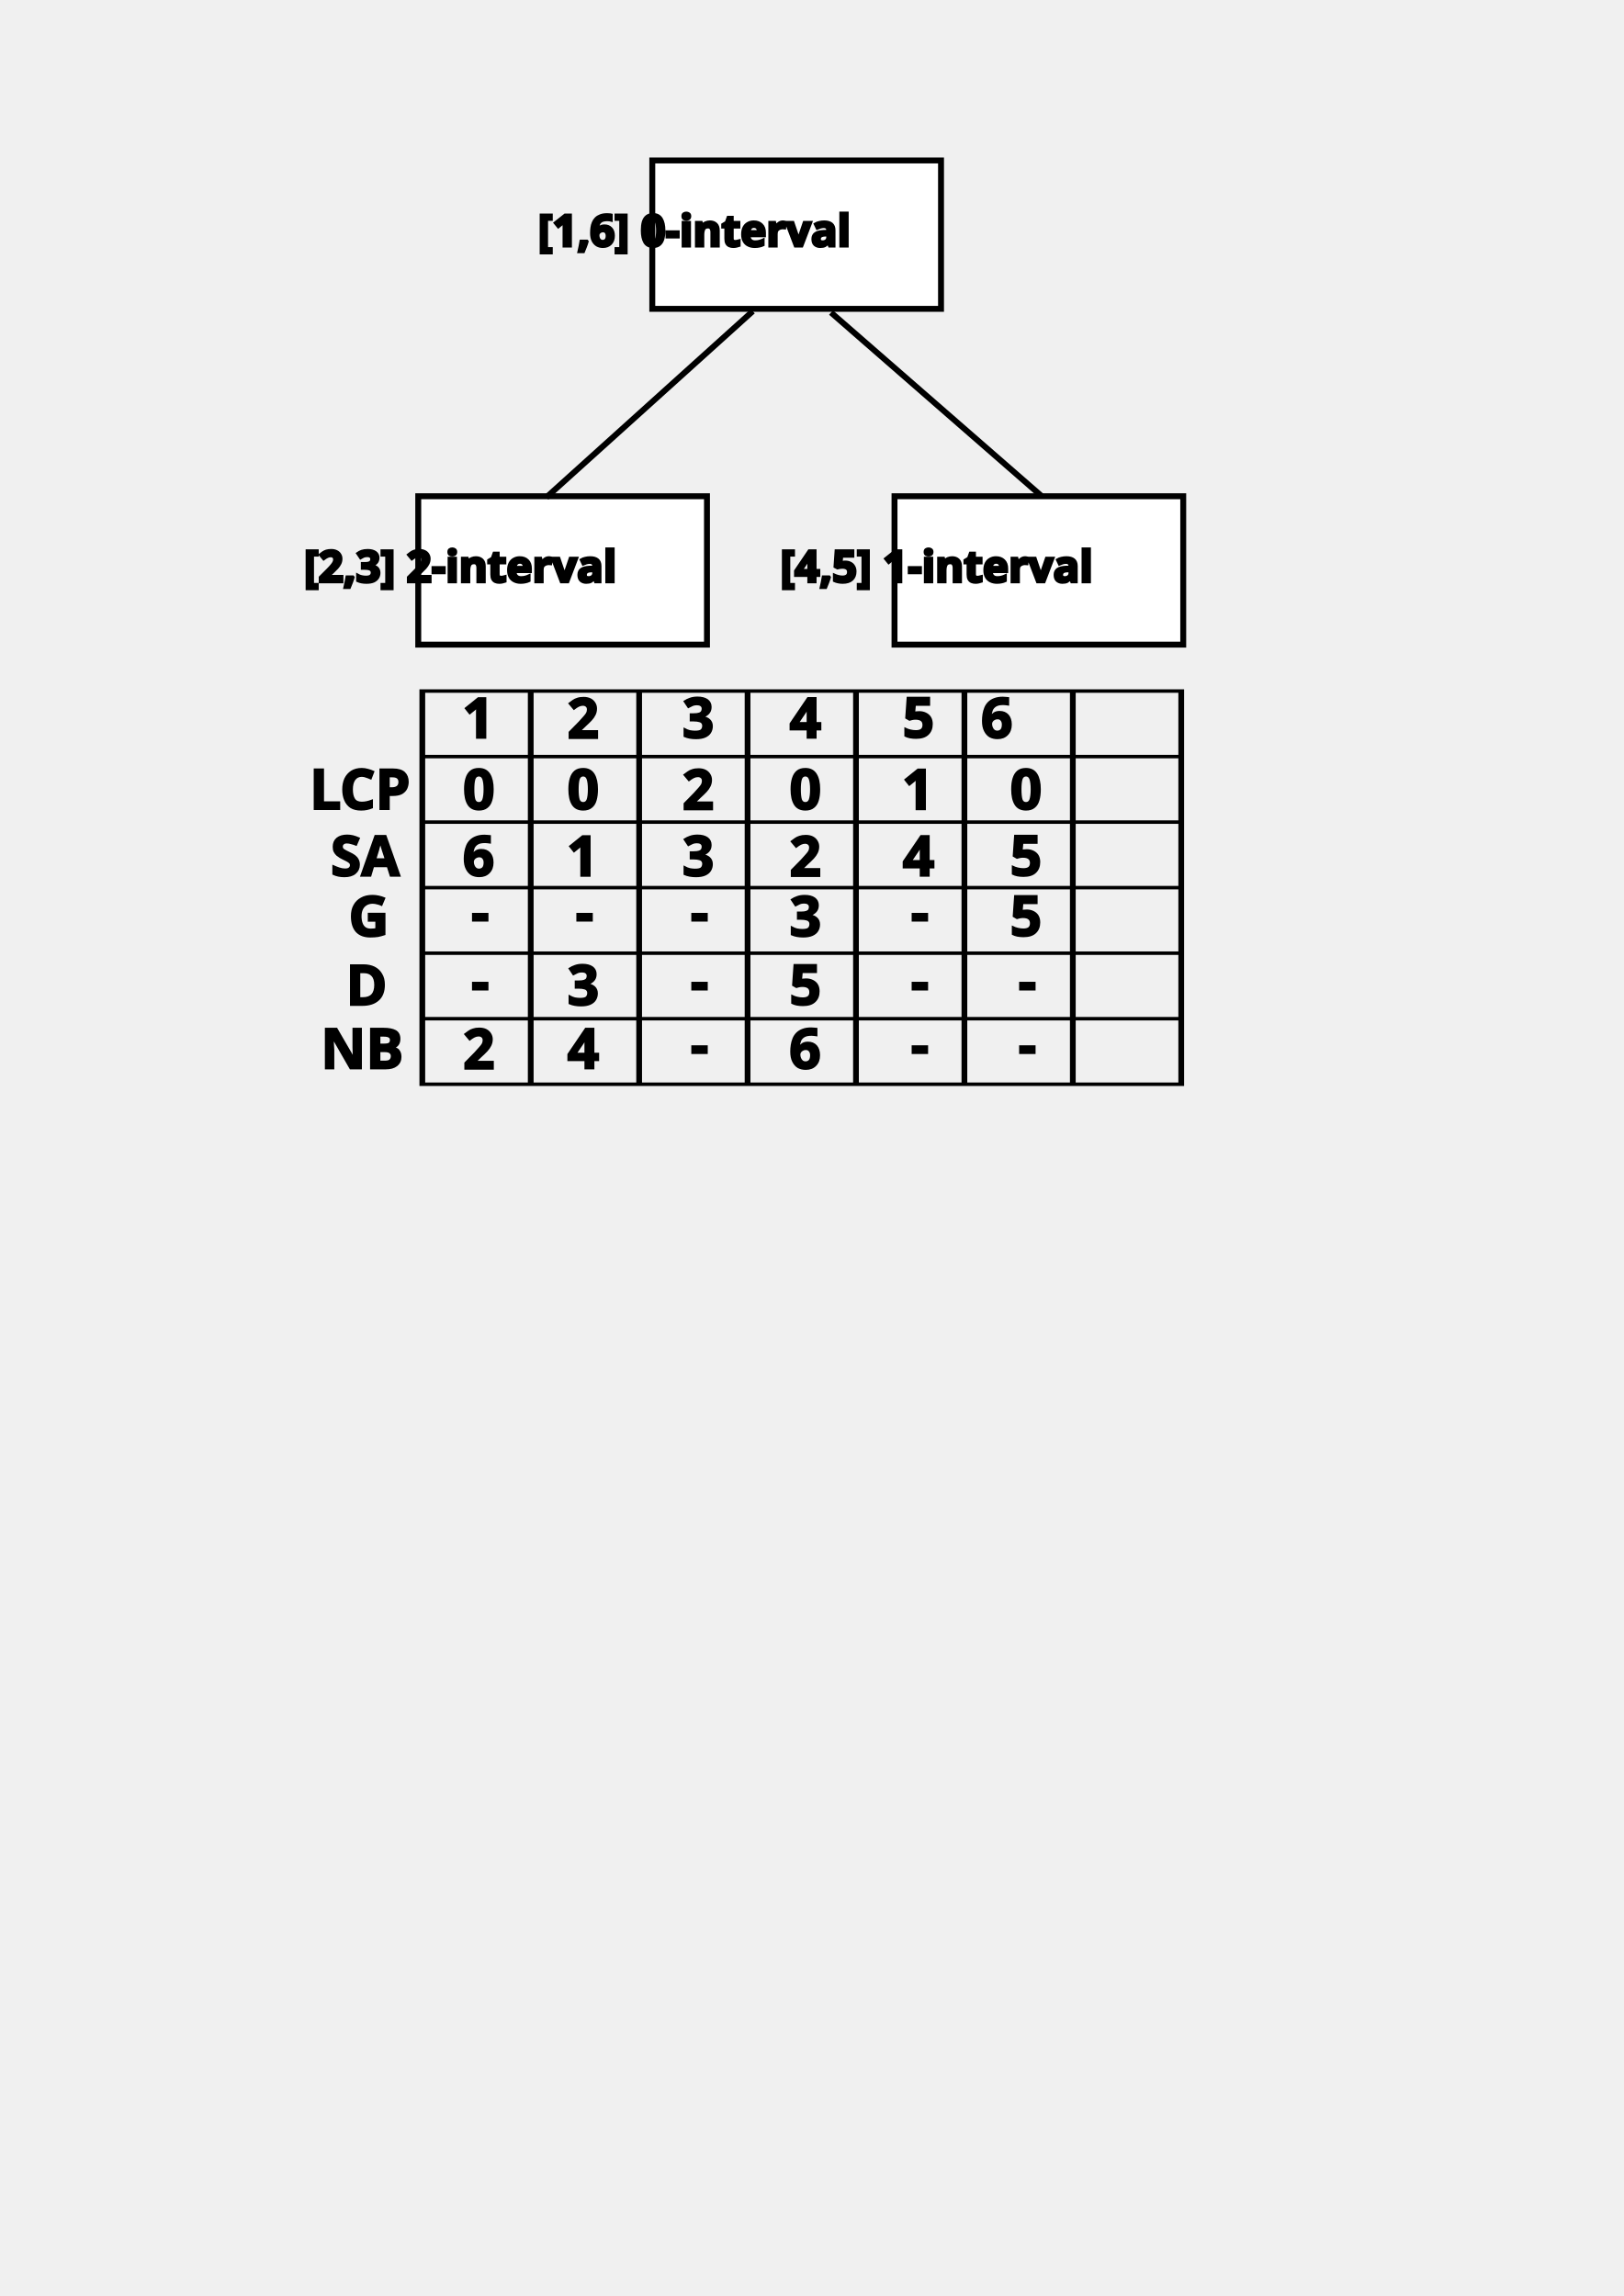
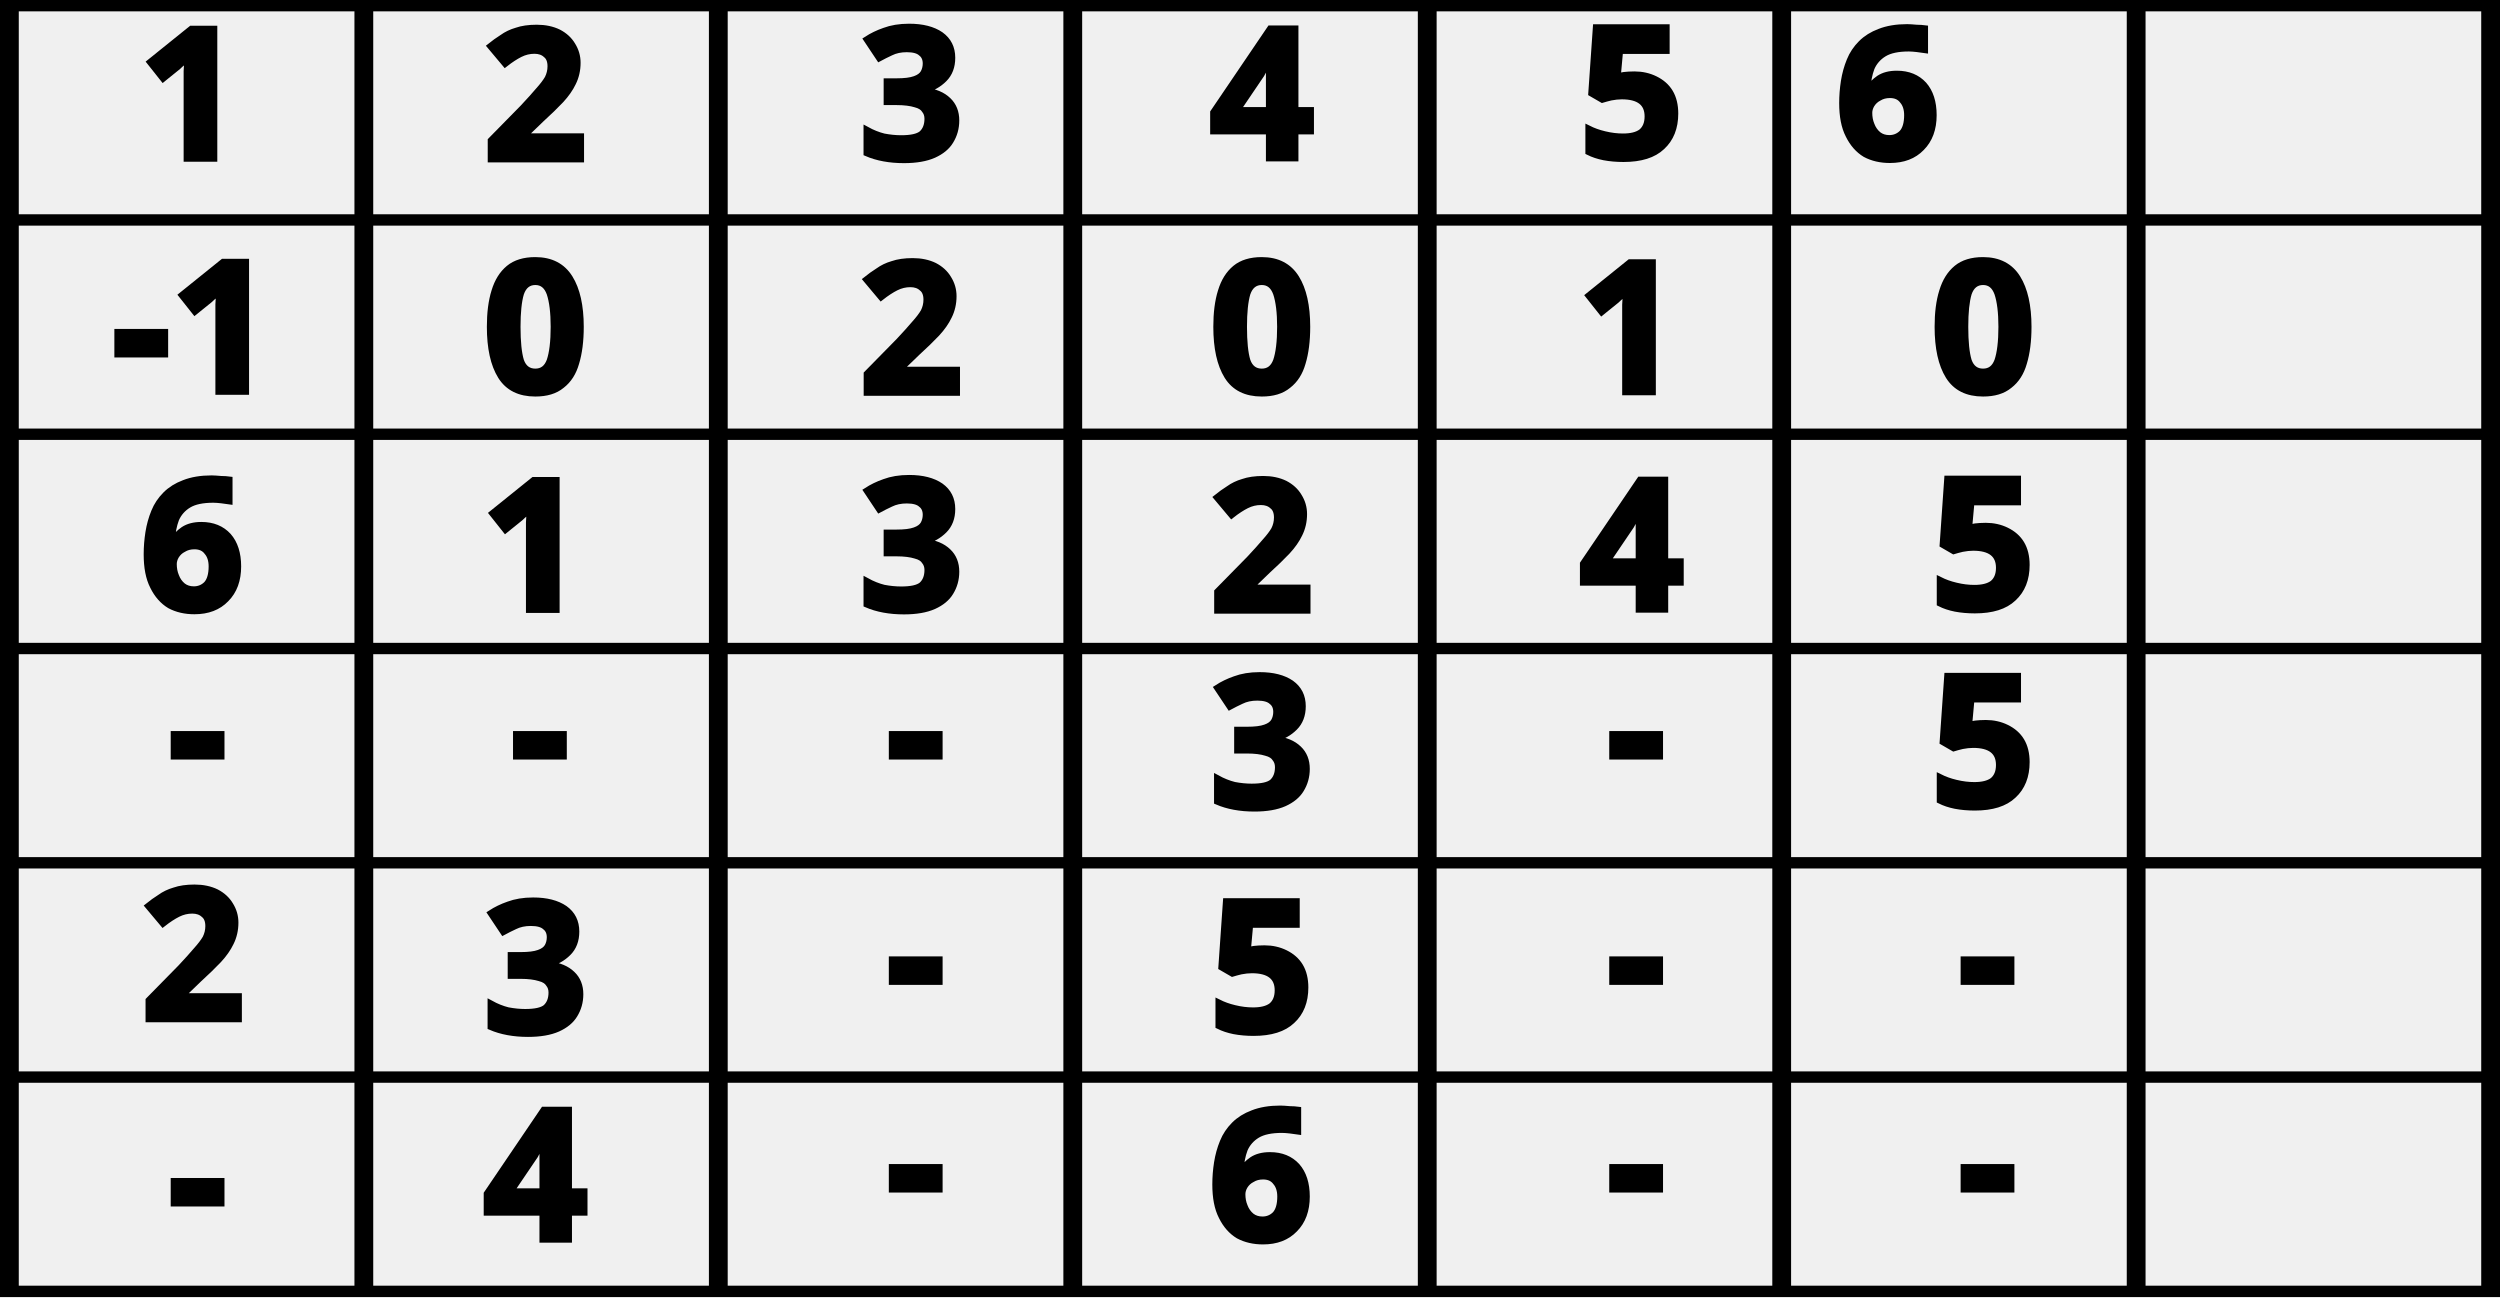
- <svg xmlns="http://www.w3.org/2000/svg" width="210mm" height="297mm" viewBox="0 0 210 297" version="1.1" id="svg1">
+ <svg xmlns="http://www.w3.org/2000/svg" width="98.897mm" height="51.309mm" viewBox="0 0 98.897 51.309" version="1.1" id="svg1">
  <defs id="defs1" />
-   <g id="layer1">
-     <g id="g1">
-       <rect style="fill:#ffffff;fill-opacity:1;stroke:#000000;stroke-width:0.765;stroke-dasharray:none;stroke-opacity:1" id="rect2-8" width="37.343" height="19.195" x="84.363" y="20.755" />
-       <rect style="fill:#ffffff;fill-opacity:1;stroke:#000000;stroke-width:0.765;stroke-dasharray:none;stroke-opacity:1" id="rect2" width="37.343" height="19.195" x="54.093" y="64.191" />
-       <text xml:space="preserve" style="font-weight:bold;font-size:5.644px;line-height:1;font-family:Calibri;-inkscape-font-specification:'Calibri, Bold';text-align:end;writing-mode:lr-tb;direction:ltr;text-anchor:end;fill:#000000;fill-opacity:1;stroke:#000000;stroke-width:0.365;stroke-dasharray:none;stroke-opacity:1" x="90.029" y="75.272" id="text3-1">
-         <tspan id="tspan3-1" style="font-size:5.644px;fill:#000000;fill-opacity:1;stroke-width:0.365;stroke-dasharray:none" x="90.029" y="75.272">[2,3] 2-interval</tspan>
-       </text>
-       <rect style="fill:#ffffff;fill-opacity:1;stroke:#000000;stroke-width:0.765;stroke-dasharray:none;stroke-opacity:1" id="rect2-5" width="37.343" height="19.195" x="115.69" y="64.191" />
-       <text xml:space="preserve" style="font-weight:bold;font-size:5.644px;line-height:1;font-family:Calibri;-inkscape-font-specification:'Calibri, Bold';text-align:end;writing-mode:lr-tb;direction:ltr;text-anchor:end;fill:#000000;fill-opacity:1;stroke:#000000;stroke-width:0.365;stroke-dasharray:none;stroke-opacity:1" x="151.626" y="75.272" id="text3-6">
-         <tspan id="tspan3-14" style="font-size:5.644px;fill:#000000;fill-opacity:1;stroke-width:0.365;stroke-dasharray:none" x="151.626" y="75.272">[4,5] 1-interval</tspan>
-       </text>
-       <path style="fill:#ffffff;fill-opacity:1;stroke:#000000;stroke-width:0.765;stroke-dasharray:none;stroke-opacity:1" d="M 97.358,40.255 70.659,64.336 Z" id="path2" />
-       <path style="fill:#ffffff;fill-opacity:1;stroke:#000000;stroke-width:0.765;stroke-dasharray:none;stroke-opacity:1" d="m 107.479,40.429 27.222,23.732 z" id="path3" />
-       <text xml:space="preserve" style="font-weight:bold;font-size:5.644px;line-height:1;font-family:Calibri;-inkscape-font-specification:'Calibri, Bold';text-align:end;writing-mode:lr-tb;direction:ltr;text-anchor:end;fill:#000000;fill-opacity:1;stroke:#000000;stroke-width:0.365;stroke-dasharray:none;stroke-opacity:1" x="120.298" y="31.837" id="text3">
-         <tspan id="tspan3" style="font-size:5.644px;fill:#000000;fill-opacity:1;stroke-width:0.365;stroke-dasharray:none" x="120.298" y="31.837">[1,6] 0-interval</tspan>
-       </text>
-     </g>
+   <g id="layer1" transform="translate(-54.24803,-89.16682)">
    <g id="layer1-5" transform="matrix(1.455369,0,0,1.455369,-47.13939,-117.1937)">
      <g transform="matrix(1.926953,0,0,1.164894,69.91932,141.9467)" id="g12">
        <g id="g6">
          <path style="fill:none;stroke:#000000;stroke-width:0.265" d="M 5,0 V 30" id="path1" />
          <path style="fill:none;stroke:#000000;stroke-width:0.265" d="M 10,0 V 30" id="path2-5" />
          <path style="fill:none;stroke:#000000;stroke-width:0.265" d="M 15,0 V 30" id="path3-1" />
          <path style="fill:none;stroke:#000000;stroke-width:0.265" d="M 20,0 V 30" id="path4" />
          <path style="fill:none;stroke:#000000;stroke-width:0.265" d="M 25,0 V 30" id="path5" />
          <path style="fill:none;stroke:#000000;stroke-width:0.265" d="M 30,0 V 30" id="path6" />
        </g>
        <g id="g11">
          <path style="fill:none;stroke:#000000;stroke-width:0.265" d="M 0,5 H 35" id="path7" />
          <path style="fill:none;stroke:#000000;stroke-width:0.265" d="M 0,10 H 35" id="path8" />
          <path style="fill:none;stroke:#000000;stroke-width:0.265" d="M 0,15 H 35" id="path9" />
          <path style="fill:none;stroke:#000000;stroke-width:0.265" d="M 0,20 H 35" id="path10" />
          <path style="fill:none;stroke:#000000;stroke-width:0.265" d="M 0,25 H 35" id="path11" />
        </g>
        <rect x="0" y="0" width="35" height="30" style="fill:none;stroke:#000000;stroke-width:0.265" id="rect11" />
      </g>
      <text xml:space="preserve" style="font-weight:bold;font-size:4.939px;line-height:1;font-family:Calibri;-inkscape-font-specification:'Calibri, Bold';text-align:end;writing-mode:lr-tb;direction:ltr;text-anchor:end;fill:#000000;fill-opacity:1;stroke:#000000;stroke-width:0.165;stroke-dasharray:none" x="74.304" y="144.535" id="text278">
        <tspan id="tspan278" style="fill:#000000;fill-opacity:1;stroke-width:0.165;stroke-dasharray:none" x="75.421" y="144.535"> </tspan>
      </text>
-       <text xml:space="preserve" style="font-weight:bold;font-size:4.939px;line-height:1;font-family:Calibri;-inkscape-font-specification:'Calibri, Bold';text-align:end;writing-mode:lr-tb;direction:ltr;text-anchor:end;fill:#000000;fill-opacity:1;stroke:#000000;stroke-width:0.165;stroke-dasharray:none" x="85.29" y="146.106" id="text279">
-         <tspan id="tspan279" style="fill:#000000;fill-opacity:1;stroke-width:0.165;stroke-dasharray:none" x="85.29" y="146.106">1</tspan>
+       <text xml:space="preserve" style="font-weight:bold;font-size:4.939px;line-height:1;font-family:Calibri;-inkscape-font-specification:'Calibri, Bold';text-align:end;writing-mode:lr-tb;direction:ltr;text-anchor:end;fill:#000000;fill-opacity:1;stroke:#000000;stroke-width:0.165;stroke-dasharray:none" x="85.257" y="146.106" id="text279">
+         <tspan id="tspan279" style="fill:#000000;fill-opacity:1;stroke-width:0.165;stroke-dasharray:none" x="85.257" y="146.106">1</tspan>
      </text>
      <text xml:space="preserve" style="font-weight:bold;font-size:4.939px;line-height:1;font-family:Calibri;-inkscape-font-specification:'Calibri, Bold';text-align:end;writing-mode:lr-tb;direction:ltr;text-anchor:end;fill:#000000;fill-opacity:1;stroke:#000000;stroke-width:0.165;stroke-dasharray:none" x="94.617" y="146.123" id="text280">
        <tspan id="tspan280" style="fill:#000000;fill-opacity:1;stroke-width:0.165;stroke-dasharray:none" x="94.617" y="146.123">2</tspan>
      </text>
      <text xml:space="preserve" style="font-weight:bold;font-size:4.939px;line-height:1;font-family:Calibri;-inkscape-font-specification:'Calibri, Bold';text-align:end;writing-mode:lr-tb;direction:ltr;text-anchor:end;fill:#000000;fill-opacity:1;stroke:#000000;stroke-width:0.165;stroke-dasharray:none" x="104.844" y="146.095" id="text281">
        <tspan id="tspan281" style="fill:#000000;fill-opacity:1;stroke-width:0.165;stroke-dasharray:none" x="104.844" y="146.095">3</tspan>
      </text>
      <text xml:space="preserve" style="font-weight:bold;font-size:4.939px;line-height:1;font-family:Calibri;-inkscape-font-specification:'Calibri, Bold';text-align:end;writing-mode:lr-tb;direction:ltr;text-anchor:end;fill:#000000;fill-opacity:1;stroke:#000000;stroke-width:0.165;stroke-dasharray:none" x="114.377" y="146.095" id="text282">
        <tspan id="tspan282" style="fill:#000000;fill-opacity:1;stroke-width:0.165;stroke-dasharray:none" x="114.377" y="146.095">4</tspan>
      </text>
      <text xml:space="preserve" style="font-weight:bold;font-size:4.939px;line-height:1;font-family:Calibri;-inkscape-font-specification:'Calibri, Bold';text-align:end;writing-mode:lr-tb;direction:ltr;text-anchor:end;fill:#000000;fill-opacity:1;stroke:#000000;stroke-width:0.165;stroke-dasharray:none" x="124.419" y="146.067" id="text283">
        <tspan id="tspan283" style="fill:#000000;fill-opacity:1;stroke-width:0.165;stroke-dasharray:none" x="124.419" y="146.067">5</tspan>
      </text>
      <text xml:space="preserve" style="font-weight:bold;font-size:4.939px;line-height:1;font-family:Calibri;-inkscape-font-specification:'Calibri, Bold';text-align:end;writing-mode:lr-tb;direction:ltr;text-anchor:end;fill:#000000;fill-opacity:1;stroke:#000000;stroke-width:0.165;stroke-dasharray:none" x="76.891" y="158.361" id="text284">
        <tspan id="tspan284" style="fill:#000000;fill-opacity:1;stroke-width:0.165;stroke-dasharray:none" x="76.891" y="158.361">SA</tspan>
      </text>
      <text xml:space="preserve" style="font-weight:bold;font-size:4.939px;line-height:1;font-family:Calibri;-inkscape-font-specification:'Calibri, Bold';text-align:end;writing-mode:lr-tb;direction:ltr;text-anchor:end;fill:#000000;fill-opacity:1;stroke:#000000;stroke-width:0.165;stroke-dasharray:none" x="114.368" y="152.441" id="text285">
        <tspan id="tspan285" style="fill:#000000;fill-opacity:1;stroke-width:0.165;stroke-dasharray:none" x="114.368" y="152.441">0</tspan>
      </text>
-       <text xml:space="preserve" style="font-weight:bold;font-size:4.939px;line-height:1;font-family:Calibri;-inkscape-font-specification:'Calibri, Bold';text-align:end;writing-mode:lr-tb;direction:ltr;text-anchor:end;fill:#000000;fill-opacity:1;stroke:#000000;stroke-width:0.165;stroke-dasharray:none" x="85.328" y="158.36" id="text286">
-         <tspan id="tspan286" style="stroke-width:0.165;stroke-dasharray:none" x="85.328" y="158.36">6</tspan>
+       <text xml:space="preserve" style="font-weight:bold;font-size:4.939px;line-height:1;font-family:Calibri;-inkscape-font-specification:'Calibri, Bold';text-align:end;writing-mode:lr-tb;direction:ltr;text-anchor:end;fill:#000000;fill-opacity:1;stroke:#000000;stroke-width:0.165;stroke-dasharray:none" x="85.295" y="158.36" id="text286">
+         <tspan id="tspan286" style="stroke-width:0.165;stroke-dasharray:none" x="85.295" y="158.36">6</tspan>
      </text>
      <text xml:space="preserve" style="font-weight:bold;font-size:4.939px;line-height:1;font-family:Calibri;-inkscape-font-specification:'Calibri, Bold';text-align:end;writing-mode:lr-tb;direction:ltr;text-anchor:end;fill:#000000;fill-opacity:1;stroke:#000000;stroke-width:0.165;stroke-dasharray:none" x="94.559" y="158.372" id="text287">
        <tspan id="tspan287" style="fill:#000000;stroke:#000000;stroke-width:0.165;stroke-dasharray:none" x="94.559" y="158.372">1</tspan>
      </text>
      <text xml:space="preserve" style="font-weight:bold;font-size:4.939px;line-height:1;font-family:Calibri;-inkscape-font-specification:'Calibri, Bold';text-align:end;writing-mode:lr-tb;direction:ltr;text-anchor:end;fill:#000000;fill-opacity:1;stroke:#000000;stroke-width:0.165;stroke-dasharray:none" x="104.844" y="158.361" id="text288">
        <tspan id="tspan288" style="fill:#000000;stroke:#000000;stroke-width:0.165;stroke-dasharray:none" x="104.844" y="158.361">3</tspan>
      </text>
      <text xml:space="preserve" style="font-weight:bold;font-size:4.939px;line-height:1;font-family:Calibri;-inkscape-font-specification:'Calibri, Bold';text-align:end;writing-mode:lr-tb;direction:ltr;text-anchor:end;fill:#000000;fill-opacity:1;stroke:#000000;stroke-width:0.165;stroke-dasharray:none" x="114.362" y="158.389" id="text289">
        <tspan id="tspan289" style="stroke-width:0.165;stroke-dasharray:none" x="114.362" y="158.389">2</tspan>
      </text>
      <text xml:space="preserve" style="font-weight:bold;font-size:4.939px;line-height:1;font-family:Calibri;-inkscape-font-specification:'Calibri, Bold';text-align:end;writing-mode:lr-tb;direction:ltr;text-anchor:end;fill:#000000;fill-opacity:1;stroke:#000000;stroke-width:0.165;stroke-dasharray:none" x="124.429" y="158.361" id="text290">
        <tspan id="tspan290" style="stroke-width:0.165;stroke-dasharray:none" x="124.429" y="158.361">4</tspan>
      </text>
      <text xml:space="preserve" style="font-weight:bold;font-size:4.939px;line-height:1;font-family:Calibri;-inkscape-font-specification:'Calibri, Bold';text-align:end;writing-mode:lr-tb;direction:ltr;text-anchor:end;fill:#000000;fill-opacity:1;stroke:#000000;stroke-width:0.165;stroke-dasharray:none" x="133.972" y="158.334" id="text291">
        <tspan id="tspan291" style="stroke-width:0.165;stroke-dasharray:none" x="133.972" y="158.334">5</tspan>
      </text>
      <text xml:space="preserve" style="font-weight:bold;font-size:4.939px;line-height:1;font-family:Calibri;-inkscape-font-specification:'Calibri, Bold';text-align:end;writing-mode:lr-tb;direction:ltr;text-anchor:end;fill:#000000;fill-opacity:1;stroke:#000000;stroke-width:0.165;stroke-dasharray:none" x="133.973" y="152.441" id="text292">
        <tspan id="tspan292" style="stroke-width:0.165;stroke-dasharray:none" x="133.973" y="152.441">0</tspan>
      </text>
      <text xml:space="preserve" style="font-weight:bold;font-size:4.939px;line-height:1;font-family:Calibri;-inkscape-font-specification:'Calibri, Bold';text-align:end;writing-mode:lr-tb;direction:ltr;text-anchor:end;fill:#000000;fill-opacity:1;stroke:#000000;stroke-width:0.165;stroke-dasharray:none" x="124.356" y="152.452" id="text293">
        <tspan id="tspan293" style="stroke-width:0.165;stroke-dasharray:none" x="124.356" y="152.452">1</tspan>
      </text>
      <text xml:space="preserve" style="font-weight:bold;font-size:4.939px;line-height:1;font-family:Calibri;-inkscape-font-specification:'Calibri, Bold';text-align:end;writing-mode:lr-tb;direction:ltr;text-anchor:end;fill:#000000;fill-opacity:1;stroke:#000000;stroke-width:0.165;stroke-dasharray:none" x="77.845" y="152.441" id="text294">
        <tspan id="tspan294" style="stroke-width:0.165;stroke-dasharray:none" x="77.845" y="152.441">LCP</tspan>
      </text>
-       <text xml:space="preserve" style="font-weight:bold;font-size:4.939px;line-height:1;font-family:Calibri;-inkscape-font-specification:'Calibri, Bold';text-align:end;writing-mode:lr-tb;direction:ltr;text-anchor:end;fill:#000000;fill-opacity:1;stroke:#000000;stroke-width:0.165;stroke-dasharray:none" x="85.354" y="152.441" id="text295">
-         <tspan id="tspan295" style="stroke-width:0.165;stroke-dasharray:none" x="85.354" y="152.441">0</tspan>
+       <text xml:space="preserve" style="font-weight:bold;font-size:4.939px;line-height:1;font-family:Calibri;-inkscape-font-specification:'Calibri, Bold';text-align:end;writing-mode:lr-tb;direction:ltr;text-anchor:end;fill:#000000;fill-opacity:1;stroke:#000000;stroke-width:0.165;stroke-dasharray:none" x="86.12" y="152.441" id="text295">
+         <tspan id="tspan295" style="stroke-width:0.165;stroke-dasharray:none" x="86.12" y="152.441">-1</tspan>
      </text>
      <text xml:space="preserve" style="font-weight:bold;font-size:4.939px;line-height:1;font-family:Calibri;-inkscape-font-specification:'Calibri, Bold';text-align:end;writing-mode:lr-tb;direction:ltr;text-anchor:end;fill:#000000;fill-opacity:1;stroke:#000000;stroke-width:0.165;stroke-dasharray:none" x="94.623" y="152.441" id="text296">
        <tspan id="tspan296" style="stroke-width:0.165;stroke-dasharray:none" x="94.623" y="152.441">0</tspan>
      </text>
      <text xml:space="preserve" style="font-weight:bold;font-size:4.939px;line-height:1;font-family:Calibri;-inkscape-font-specification:'Calibri, Bold';text-align:end;writing-mode:lr-tb;direction:ltr;text-anchor:end;fill:#000000;fill-opacity:1;stroke:#000000;stroke-width:0.165;stroke-dasharray:none" x="104.833" y="152.469" id="text297">
        <tspan id="tspan297" style="fill:#000000;stroke:#000000;stroke-width:0.165;stroke-dasharray:none" x="104.833" y="152.469">2</tspan>
      </text>
      <text xml:space="preserve" style="font-style:normal;font-variant:normal;font-weight:bold;font-stretch:normal;font-size:4.939px;line-height:1;font-family:Calibri;-inkscape-font-specification:'Calibri, Bold';font-variant-ligatures:normal;font-variant-caps:normal;font-variant-numeric:normal;font-variant-east-asian:normal;text-align:end;writing-mode:lr-tb;direction:ltr;text-anchor:end;fill:#000000;fill-opacity:1;stroke:#000000;stroke-width:0.165;stroke-dasharray:none" x="133.948" y="146.094" id="text298">
        <tspan id="tspan300" x="133.948" y="146.094">6</tspan>
        <tspan id="tspan301" x="133.948" y="151.033" />
      </text>
      <text xml:space="preserve" style="font-weight:bold;font-size:4.939px;line-height:1;font-family:Calibri;-inkscape-font-specification:'Calibri, Bold';text-align:end;writing-mode:lr-tb;direction:ltr;text-anchor:end;fill:#000000;stroke:#000000;stroke-width:0.165" x="75.941" y="163.721" id="text12">
        <tspan id="tspan12" style="font-size:4.939px;stroke-width:0.165" x="75.941" y="163.721">G</tspan>
      </text>
      <text xml:space="preserve" style="font-weight:bold;font-size:4.939px;line-height:1;font-family:Calibri;-inkscape-font-specification:'Calibri, Bold';text-align:end;writing-mode:lr-tb;direction:ltr;text-anchor:end;fill:#000000;stroke:#000000;stroke-width:0.165" x="75.781" y="169.847" id="text13">
        <tspan id="tspan13" style="font-size:4.939px;stroke-width:0.165" x="75.781" y="169.847">D</tspan>
      </text>
      <text xml:space="preserve" style="font-weight:bold;font-size:4.939px;line-height:1;font-family:Calibri;-inkscape-font-specification:'Calibri, Bold';text-align:end;writing-mode:lr-tb;direction:ltr;text-anchor:end;fill:#000000;stroke:#000000;stroke-width:0.165" x="77.229" y="175.487" id="text14">
        <tspan id="tspan14" style="font-size:4.939px;stroke-width:0.165" x="77.229" y="175.487">NB</tspan>
      </text>
-       <text xml:space="preserve" style="font-weight:bold;font-size:4.939px;line-height:1;font-family:Calibri;-inkscape-font-specification:'Calibri, Bold';text-align:end;writing-mode:lr-tb;direction:ltr;text-anchor:end;fill:#000000;stroke:#000000;stroke-width:0.165" x="84.859" y="163.371" id="text16">
-         <tspan id="tspan16" style="stroke-width:0.165" x="84.859" y="163.371">-</tspan>
+       <text xml:space="preserve" style="font-weight:bold;font-size:4.939px;line-height:1;font-family:Calibri;-inkscape-font-specification:'Calibri, Bold';text-align:end;writing-mode:lr-tb;direction:ltr;text-anchor:end;fill:#000000;stroke:#000000;stroke-width:0.165" x="84.826" y="163.371" id="text16">
+         <tspan id="tspan16" style="stroke-width:0.165" x="84.826" y="163.371">-</tspan>
      </text>
-       <text xml:space="preserve" style="font-weight:bold;font-size:4.939px;line-height:1;font-family:Calibri;-inkscape-font-specification:'Calibri, Bold';text-align:end;writing-mode:lr-tb;direction:ltr;text-anchor:end;fill:#000000;stroke:#000000;stroke-width:0.165" x="84.859" y="169.497" id="text17">
-         <tspan id="tspan17" style="stroke-width:0.165" x="84.859" y="169.497">-</tspan>
+       <text xml:space="preserve" style="font-weight:bold;font-size:4.939px;line-height:1;font-family:Calibri;-inkscape-font-specification:'Calibri, Bold';text-align:end;writing-mode:lr-tb;direction:ltr;text-anchor:end;fill:#000000;stroke:#000000;stroke-width:0.165" x="85.314" y="169.497" id="text17">
+         <tspan id="tspan17" style="stroke-width:0.165" x="85.314" y="169.497">2</tspan>
      </text>
      <text xml:space="preserve" style="font-weight:bold;font-size:4.939px;line-height:1;font-family:Calibri;-inkscape-font-specification:'Calibri, Bold';text-align:end;writing-mode:lr-tb;direction:ltr;text-anchor:end;fill:#000000;stroke:#000000;stroke-width:0.165" x="94.129" y="163.371" id="text18">
        <tspan id="tspan18" style="stroke-width:0.165" x="94.129" y="163.371">-</tspan>
      </text>
      <text xml:space="preserve" style="font-weight:bold;font-size:4.939px;line-height:1;font-family:Calibri;-inkscape-font-specification:'Calibri, Bold';text-align:end;writing-mode:lr-tb;direction:ltr;text-anchor:end;fill:#000000;stroke:#000000;stroke-width:0.165" x="104.344" y="163.371" id="text19">
        <tspan id="tspan19" style="stroke-width:0.165" x="104.344" y="163.371">-</tspan>
      </text>
      <text xml:space="preserve" style="font-weight:bold;font-size:4.939px;line-height:1;font-family:Calibri;-inkscape-font-specification:'Calibri, Bold';text-align:end;writing-mode:lr-tb;direction:ltr;text-anchor:end;fill:#000000;stroke:#000000;stroke-width:0.165" x="104.344" y="175.14" id="text21">
        <tspan id="tspan21" style="stroke-width:0.165" x="104.344" y="175.14">-</tspan>
      </text>
      <text xml:space="preserve" style="font-weight:bold;font-size:4.939px;line-height:1;font-family:Calibri;-inkscape-font-specification:'Calibri, Bold';text-align:end;writing-mode:lr-tb;direction:ltr;text-anchor:end;fill:#000000;stroke:#000000;stroke-width:0.165" x="104.344" y="169.497" id="text22">
        <tspan id="tspan22" style="stroke-width:0.165" x="104.344" y="169.497">-</tspan>
      </text>
      <text xml:space="preserve" style="font-weight:bold;font-size:4.939px;line-height:1;font-family:Calibri;-inkscape-font-specification:'Calibri, Bold';text-align:end;writing-mode:lr-tb;direction:ltr;text-anchor:end;fill:#000000;stroke:#000000;stroke-width:0.165" x="123.926" y="163.371" id="text23">
        <tspan id="tspan23" style="stroke-width:0.165" x="123.926" y="163.371">-</tspan>
      </text>
      <text xml:space="preserve" style="font-weight:bold;font-size:4.939px;line-height:1;font-family:Calibri;-inkscape-font-specification:'Calibri, Bold';text-align:end;writing-mode:lr-tb;direction:ltr;text-anchor:end;fill:#000000;stroke:#000000;stroke-width:0.165" x="123.926" y="169.497" id="text24">
        <tspan id="tspan24" style="stroke-width:0.165" x="123.926" y="169.497">-</tspan>
      </text>
      <text xml:space="preserve" style="font-weight:bold;font-size:4.939px;line-height:1;font-family:Calibri;-inkscape-font-specification:'Calibri, Bold';text-align:end;writing-mode:lr-tb;direction:ltr;text-anchor:end;fill:#000000;stroke:#000000;stroke-width:0.165" x="123.926" y="175.14" id="text25">
        <tspan id="tspan25" style="stroke-width:0.165" x="123.926" y="175.14">-</tspan>
      </text>
      <text xml:space="preserve" style="font-weight:bold;font-size:4.939px;line-height:1;font-family:Calibri;-inkscape-font-specification:'Calibri, Bold';text-align:end;writing-mode:lr-tb;direction:ltr;text-anchor:end;fill:#000000;stroke:#000000;stroke-width:0.165" x="133.479" y="169.497" id="text26">
        <tspan id="tspan26" style="stroke-width:0.165" x="133.479" y="169.497">-</tspan>
      </text>
      <text xml:space="preserve" style="font-weight:bold;font-size:4.939px;line-height:1;font-family:Calibri;-inkscape-font-specification:'Calibri, Bold';text-align:end;writing-mode:lr-tb;direction:ltr;text-anchor:end;fill:#000000;stroke:#000000;stroke-width:0.165" x="133.479" y="175.14" id="text27">
        <tspan id="tspan27" style="stroke-width:0.165" x="133.479" y="175.14">-</tspan>
      </text>
      <text xml:space="preserve" style="font-weight:bold;font-size:4.939px;line-height:1;font-family:Calibri;-inkscape-font-specification:'Calibri, Bold';text-align:end;writing-mode:lr-tb;direction:ltr;text-anchor:end;fill:#000000;stroke:#000000;stroke-width:0.165" x="114.373" y="163.721" id="text28">
        <tspan id="tspan28" style="stroke-width:0.165" x="114.373" y="163.721">3</tspan>
      </text>
      <text xml:space="preserve" style="font-weight:bold;font-size:4.939px;line-height:1;font-family:Calibri;-inkscape-font-specification:'Calibri, Bold';text-align:end;writing-mode:lr-tb;direction:ltr;text-anchor:end;fill:#000000;stroke:#000000;stroke-width:0.165" x="133.972" y="163.693" id="text29">
        <tspan id="tspan29" style="stroke-width:0.165" x="133.972" y="163.693">5</tspan>
      </text>
      <text xml:space="preserve" style="font-weight:bold;font-size:4.939px;line-height:1;font-family:Calibri;-inkscape-font-specification:'Calibri, Bold';text-align:end;writing-mode:lr-tb;direction:ltr;text-anchor:end;fill:#000000;stroke:#000000;stroke-width:0.165" x="114.367" y="169.819" id="text30">
        <tspan id="tspan30" style="stroke-width:0.165" x="114.367" y="169.819">5</tspan>
      </text>
      <text xml:space="preserve" style="font-weight:bold;font-size:4.939px;line-height:1;font-family:Calibri;-inkscape-font-specification:'Calibri, Bold';text-align:end;writing-mode:lr-tb;direction:ltr;text-anchor:end;fill:#000000;stroke:#000000;stroke-width:0.165" x="114.343" y="175.488" id="text31">
        <tspan id="tspan31" style="stroke-width:0.165" x="114.343" y="175.488">6</tspan>
      </text>
-       <text xml:space="preserve" style="font-weight:bold;font-size:4.939px;line-height:1;font-family:Calibri;-inkscape-font-specification:'Calibri, Bold';text-align:end;writing-mode:lr-tb;direction:ltr;text-anchor:end;fill:#000000;stroke:#000000;stroke-width:0.165" x="85.348" y="175.517" id="text32">
-         <tspan id="tspan32" style="stroke-width:0.165" x="85.348" y="175.517">2</tspan>
+       <text xml:space="preserve" style="font-weight:bold;font-size:4.939px;line-height:1;font-family:Calibri;-inkscape-font-specification:'Calibri, Bold';text-align:end;writing-mode:lr-tb;direction:ltr;text-anchor:end;fill:#000000;stroke:#000000;stroke-width:0.165" x="84.826" y="175.517" id="text32">
+         <tspan id="tspan32" style="stroke-width:0.165" x="84.826" y="175.517">-</tspan>
      </text>
      <text xml:space="preserve" style="font-weight:bold;font-size:4.939px;line-height:1;font-family:Calibri;-inkscape-font-specification:'Calibri, Bold';text-align:end;writing-mode:lr-tb;direction:ltr;text-anchor:end;fill:#000000;stroke:#000000;stroke-width:0.165" x="94.628" y="169.847" id="text33">
        <tspan id="tspan33" style="stroke-width:0.165" x="94.628" y="169.847">3</tspan>
      </text>
      <text xml:space="preserve" style="font-weight:bold;font-size:4.939px;line-height:1;font-family:Calibri;-inkscape-font-specification:'Calibri, Bold';text-align:end;writing-mode:lr-tb;direction:ltr;text-anchor:end;fill:#000000;stroke:#000000;stroke-width:0.165" x="94.632" y="175.489" id="text34">
        <tspan id="tspan34" style="stroke-width:0.165" x="94.632" y="175.489">4</tspan>
      </text>
    </g>
  </g>
</svg>
